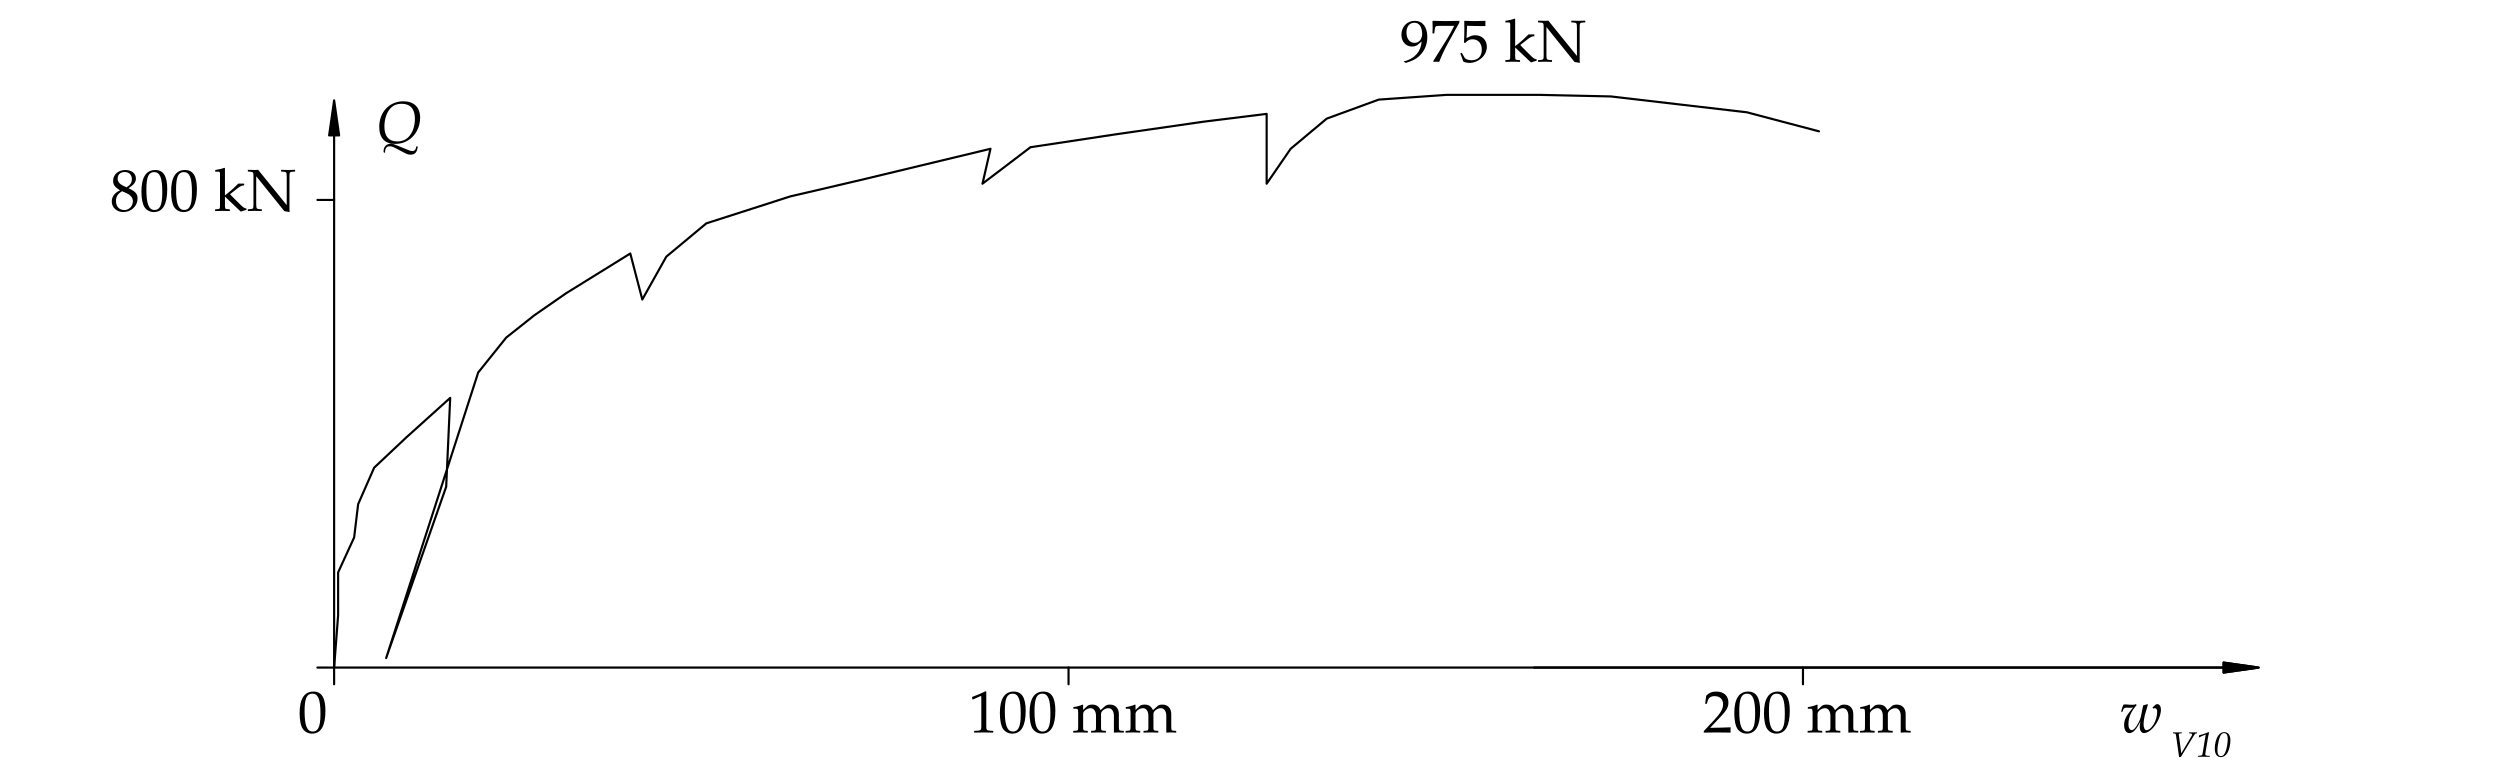
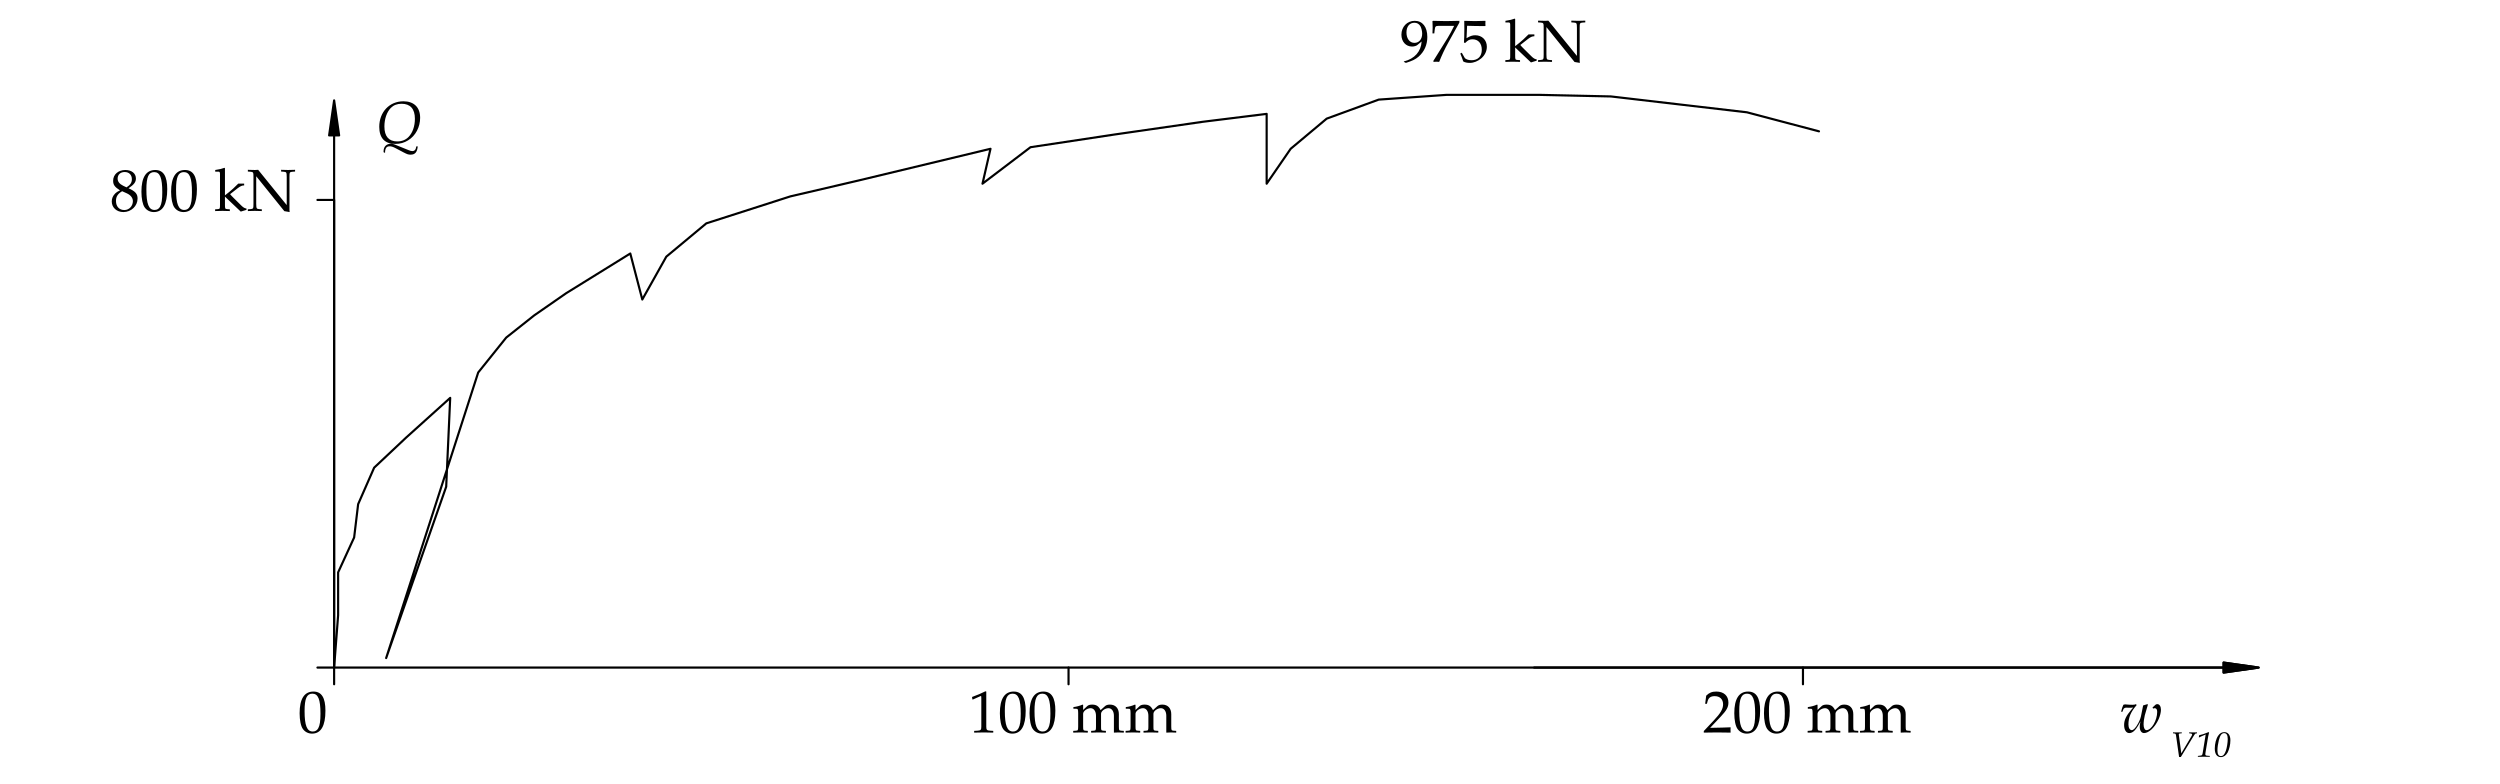
<svg xmlns="http://www.w3.org/2000/svg" version="1.1" id="svg1" width="566.929" height="177.637" viewBox="0 0 566.929 177.637">
  <defs id="defs1">
    <clipPath clipPathUnits="userSpaceOnUse" id="clipPath2">
      <path d="M -0.004,-0.001 V 133.23 H 425.201 V -0.001 H -0.004" transform="matrix(1,0,0,-1,-63.9723,108.9392)" clip-rule="evenodd" id="path2" />
    </clipPath>
    <clipPath clipPathUnits="userSpaceOnUse" id="clipPath3">
      <path d="M -0.004,-0.001 V 133.23 H 425.201 V -0.001 H -0.004" transform="matrix(1,0,0,-1,-360.5479,8.656233)" clip-rule="evenodd" id="path3" />
    </clipPath>
    <clipPath clipPathUnits="userSpaceOnUse" id="clipPath4">
      <path d="M -0.004,-0.001 V 133.23 H 425.201 V -0.001 H -0.004" transform="matrix(1,0,0,-1,-369.1322,4.522368)" clip-rule="evenodd" id="path4" />
    </clipPath>
    <clipPath clipPathUnits="userSpaceOnUse" id="clipPath5">
      <path d="M -0.004,-0.001 V 133.23 H 425.201 V -0.001 H -0.004" transform="matrix(1,0,0,-1,-289.6227,8.656233)" clip-rule="evenodd" id="path5" />
    </clipPath>
    <clipPath clipPathUnits="userSpaceOnUse" id="clipPath6">
      <path d="M -0.004,-0.001 V 133.23 H 425.201 V -0.001 H -0.004" transform="matrix(1,0,0,-1,-18.70977,97.36279)" clip-rule="evenodd" id="path6" />
    </clipPath>
    <clipPath clipPathUnits="userSpaceOnUse" id="clipPath7">
      <path d="M -0.004,-0.001 V 133.23 H 425.201 V -0.001 H -0.004" transform="matrix(1,0,0,-1,-50.66206,8.656233)" clip-rule="evenodd" id="path7" />
    </clipPath>
    <clipPath clipPathUnits="userSpaceOnUse" id="clipPath8">
      <path d="M -0.004,-0.001 V 133.23 H 425.201 V -0.001 H -0.004" transform="matrix(1,0,0,-1,-238.1467,122.7334)" clip-rule="evenodd" id="path8" />
    </clipPath>
    <clipPath clipPathUnits="userSpaceOnUse" id="clipPath9">
      <path d="M -0.004,-0.001 V 133.23 H 425.201 V -0.001 H -0.004" transform="matrix(1,0,0,-1,-164.7133,8.656233)" clip-rule="evenodd" id="path9" />
    </clipPath>
  </defs>
  <g id="g1">
-     <path id="path1" d="m 56.827,19.688 0.681,8.904 v 7.285 l 2.723,5.936 0.681,5.666 2.723,6.206 5.446,5.127 7.488,6.746 L 75.887,50.449 65.676,21.307 81.332,69.876 l 4.765,5.936 4.765,3.778 5.446,3.778 10.891,6.746 2.042,-7.825 4.084,7.285 6.807,5.666 14.295,4.587 11.572,2.698 22.463,5.397 -1.361,-5.936 8.168,6.206 14.295,2.159 14.976,2.159 10.891,1.349 v -11.873 l 4.084,5.936 6.126,5.127 8.849,3.238 11.572,0.809 h 15.656 l 12.253,-0.27 11.572,-1.349 11.572,-1.349 12.253,-3.238 M 306.646,19.688 V 16.853 M 56.827,99.223 h -2.835 m 2.835,-79.535 v -2.835 m 0,2.835 h -2.835 m 127.744,0 v -2.835" style="fill:none;stroke:#000000;stroke-width:0.368;stroke-linecap:round;stroke-linejoin:round;stroke-miterlimit:10;stroke-dasharray:none;stroke-opacity:1" transform="matrix(1.333333,0,0,-1.333333,0,177.6373)" />
+     <path id="path1" d="m 56.827,19.688 0.681,8.904 v 7.285 l 2.723,5.936 0.681,5.666 2.723,6.206 5.446,5.127 7.488,6.746 L 75.887,50.449 65.676,21.307 81.332,69.876 l 4.765,5.936 4.765,3.778 5.446,3.778 10.891,6.746 2.042,-7.825 4.084,7.285 6.807,5.666 14.295,4.587 11.572,2.698 22.463,5.397 -1.361,-5.936 8.168,6.206 14.295,2.159 14.976,2.159 10.891,1.349 v -11.873 l 4.084,5.936 6.126,5.127 8.849,3.238 11.572,0.809 h 15.656 l 12.253,-0.27 11.572,-1.349 11.572,-1.349 12.253,-3.238 M 306.646,19.688 V 16.853 M 56.827,99.223 h -2.835 m 2.835,-79.535 v -2.835 m 0,2.835 h -2.835 m 127.744,0 V 16.853 M 56.827,19.688 V 99.223" style="fill:none;stroke:#000000;stroke-width:0.368;stroke-linecap:round;stroke-linejoin:round;stroke-miterlimit:10;stroke-dasharray:none;stroke-opacity:1" transform="matrix(1.333333,0,0,-1.333333,0,177.6373)" />
    <text id="text1" xml:space="preserve" transform="matrix(1.333333,0,0,1.333333,85.2964,32.38503)" clip-path="url(#clipPath2)">
      <tspan style="font-style:italic;font-variant:normal;font-weight:normal;font-stretch:normal;font-size:10.007px;font-family:'Palatino Linotype';writing-mode:lr-tb;fill:#000000;fill-opacity:1;fill-rule:nonzero;stroke:none" x="0" y="0" id="tspan1">Q</tspan>
    </text>
    <text id="text2" xml:space="preserve" transform="matrix(1.333333,0,0,1.333333,480.7305,166.0957)" clip-path="url(#clipPath3)">
      <tspan style="font-style:italic;font-variant:normal;font-weight:normal;font-stretch:normal;font-size:10.007px;font-family:'Palatino Linotype';writing-mode:lr-tb;fill:#000000;fill-opacity:1;fill-rule:nonzero;stroke:none" x="0" y="0" id="tspan2">w</tspan>
    </text>
    <text id="text3" xml:space="preserve" transform="matrix(1.333333,0,0,1.333333,492.1763,171.6075)" clip-path="url(#clipPath4)">
      <tspan style="font-style:italic;font-variant:normal;font-weight:normal;font-stretch:normal;font-size:6.004px;font-family:'Palatino Linotype';writing-mode:lr-tb;fill:#000000;fill-opacity:1;fill-rule:nonzero;stroke:none" x="0 3.951 6.953" y="0" id="tspan3">V10</tspan>
    </text>
    <text id="text4" xml:space="preserve" transform="matrix(1.333333,0,0,1.333333,386.1636,166.0957)" clip-path="url(#clipPath5)">
      <tspan style="font-variant:normal;font-weight:normal;font-stretch:normal;font-size:10.092px;font-family:'Palatino Linotype';writing-mode:lr-tb;fill:#000000;fill-opacity:1;fill-rule:nonzero;stroke:none" x="0 5.046 10.092 15.137 17.66 26.571" y="0" id="tspan4">200 mm</tspan>
    </text>
    <text id="text5" xml:space="preserve" transform="matrix(1.333333,0,0,1.333333,24.94636,47.82028)" clip-path="url(#clipPath6)">
      <tspan style="font-variant:normal;font-weight:normal;font-stretch:normal;font-size:10.092px;font-family:'Palatino Linotype';writing-mode:lr-tb;fill:#000000;fill-opacity:1;fill-rule:nonzero;stroke:none" x="0 5.046 10.092 15.137 17.66 23.271" y="0" id="tspan5">800 kN</tspan>
    </text>
    <text id="text6" xml:space="preserve" transform="matrix(1.333333,0,0,1.333333,67.54941,166.0957)" clip-path="url(#clipPath7)">
      <tspan style="font-variant:normal;font-weight:normal;font-stretch:normal;font-size:10.092px;font-family:'Palatino Linotype';writing-mode:lr-tb;fill:#000000;fill-opacity:1;fill-rule:nonzero;stroke:none" x="0" y="0" id="tspan6">0</tspan>
    </text>
    <text id="text7" xml:space="preserve" transform="matrix(1.333333,0,0,1.333333,317.529,13.99277)" clip-path="url(#clipPath8)">
      <tspan style="font-variant:normal;font-weight:normal;font-stretch:normal;font-size:10.092px;font-family:'Palatino Linotype';writing-mode:lr-tb;fill:#000000;fill-opacity:1;fill-rule:nonzero;stroke:none" x="0 5.046 10.092 15.137 17.66 23.271" y="0" id="tspan7">975 kN</tspan>
    </text>
    <text id="text8" xml:space="preserve" transform="matrix(1.333333,0,0,1.333333,219.6177,166.0957)" clip-path="url(#clipPath9)">
      <tspan style="font-variant:normal;font-weight:normal;font-stretch:normal;font-size:10.092px;font-family:'Palatino Linotype';writing-mode:lr-tb;fill:#000000;fill-opacity:1;fill-rule:nonzero;stroke:none" x="0 5.046 10.092 15.137 17.66 26.571" y="0" id="tspan8">100 mm</tspan>
    </text>
    <path id="path10" d="m 56.827,19.688 v 96.465 m 0,-5.953 v -0.425 m 0,6.378 v 0 l -0.85,-5.953 h 1.701 l -0.85,5.953" style="fill:none;stroke:#000000;stroke-width:0.368;stroke-linecap:round;stroke-linejoin:round;stroke-miterlimit:10;stroke-dasharray:none;stroke-opacity:1" transform="matrix(1.333333,0,0,-1.333333,0,177.6373)" />
    <path id="path11" d="m 57.677,110.201 -0.85,5.953 -0.85,-5.953 z" style="fill:#000000;fill-opacity:1;fill-rule:nonzero;stroke:none" transform="matrix(1.333333,0,0,-1.333333,0,177.6373)" />
    <path id="path12" d="m 260.921,19.688 h 123.22 m -5.953,0 h -0.425 m 6.378,0 v 0 l -5.953,0.85 v -1.701 l 5.953,0.85" style="fill:none;stroke:#000000;stroke-width:0.368;stroke-linecap:round;stroke-linejoin:round;stroke-miterlimit:10;stroke-dasharray:none;stroke-opacity:1" transform="matrix(1.333333,0,0,-1.333333,0,177.6373)" />
    <path id="path13" d="m 378.188,18.838 5.953,0.85 -5.953,0.85 z" style="fill:#000000;fill-opacity:1;fill-rule:nonzero;stroke:none" transform="matrix(1.333333,0,0,-1.333333,0,177.6373)" />
    <path id="path14" d="m 56.827,19.688 h 327.314 m -5.953,0 h -0.425 m 6.378,0 v 0 l -5.953,0.85 v -1.701 l 5.953,0.85" style="fill:none;stroke:#000000;stroke-width:0.368;stroke-linecap:round;stroke-linejoin:round;stroke-miterlimit:10;stroke-dasharray:none;stroke-opacity:1" transform="matrix(1.333333,0,0,-1.333333,0,177.6373)" />
    <path id="path15" d="m 378.188,18.838 5.953,0.85 -5.953,0.85 z" style="fill:#000000;fill-opacity:1;fill-rule:nonzero;stroke:none" transform="matrix(1.333333,0,0,-1.333333,0,177.6373)" />
  </g>
</svg>
